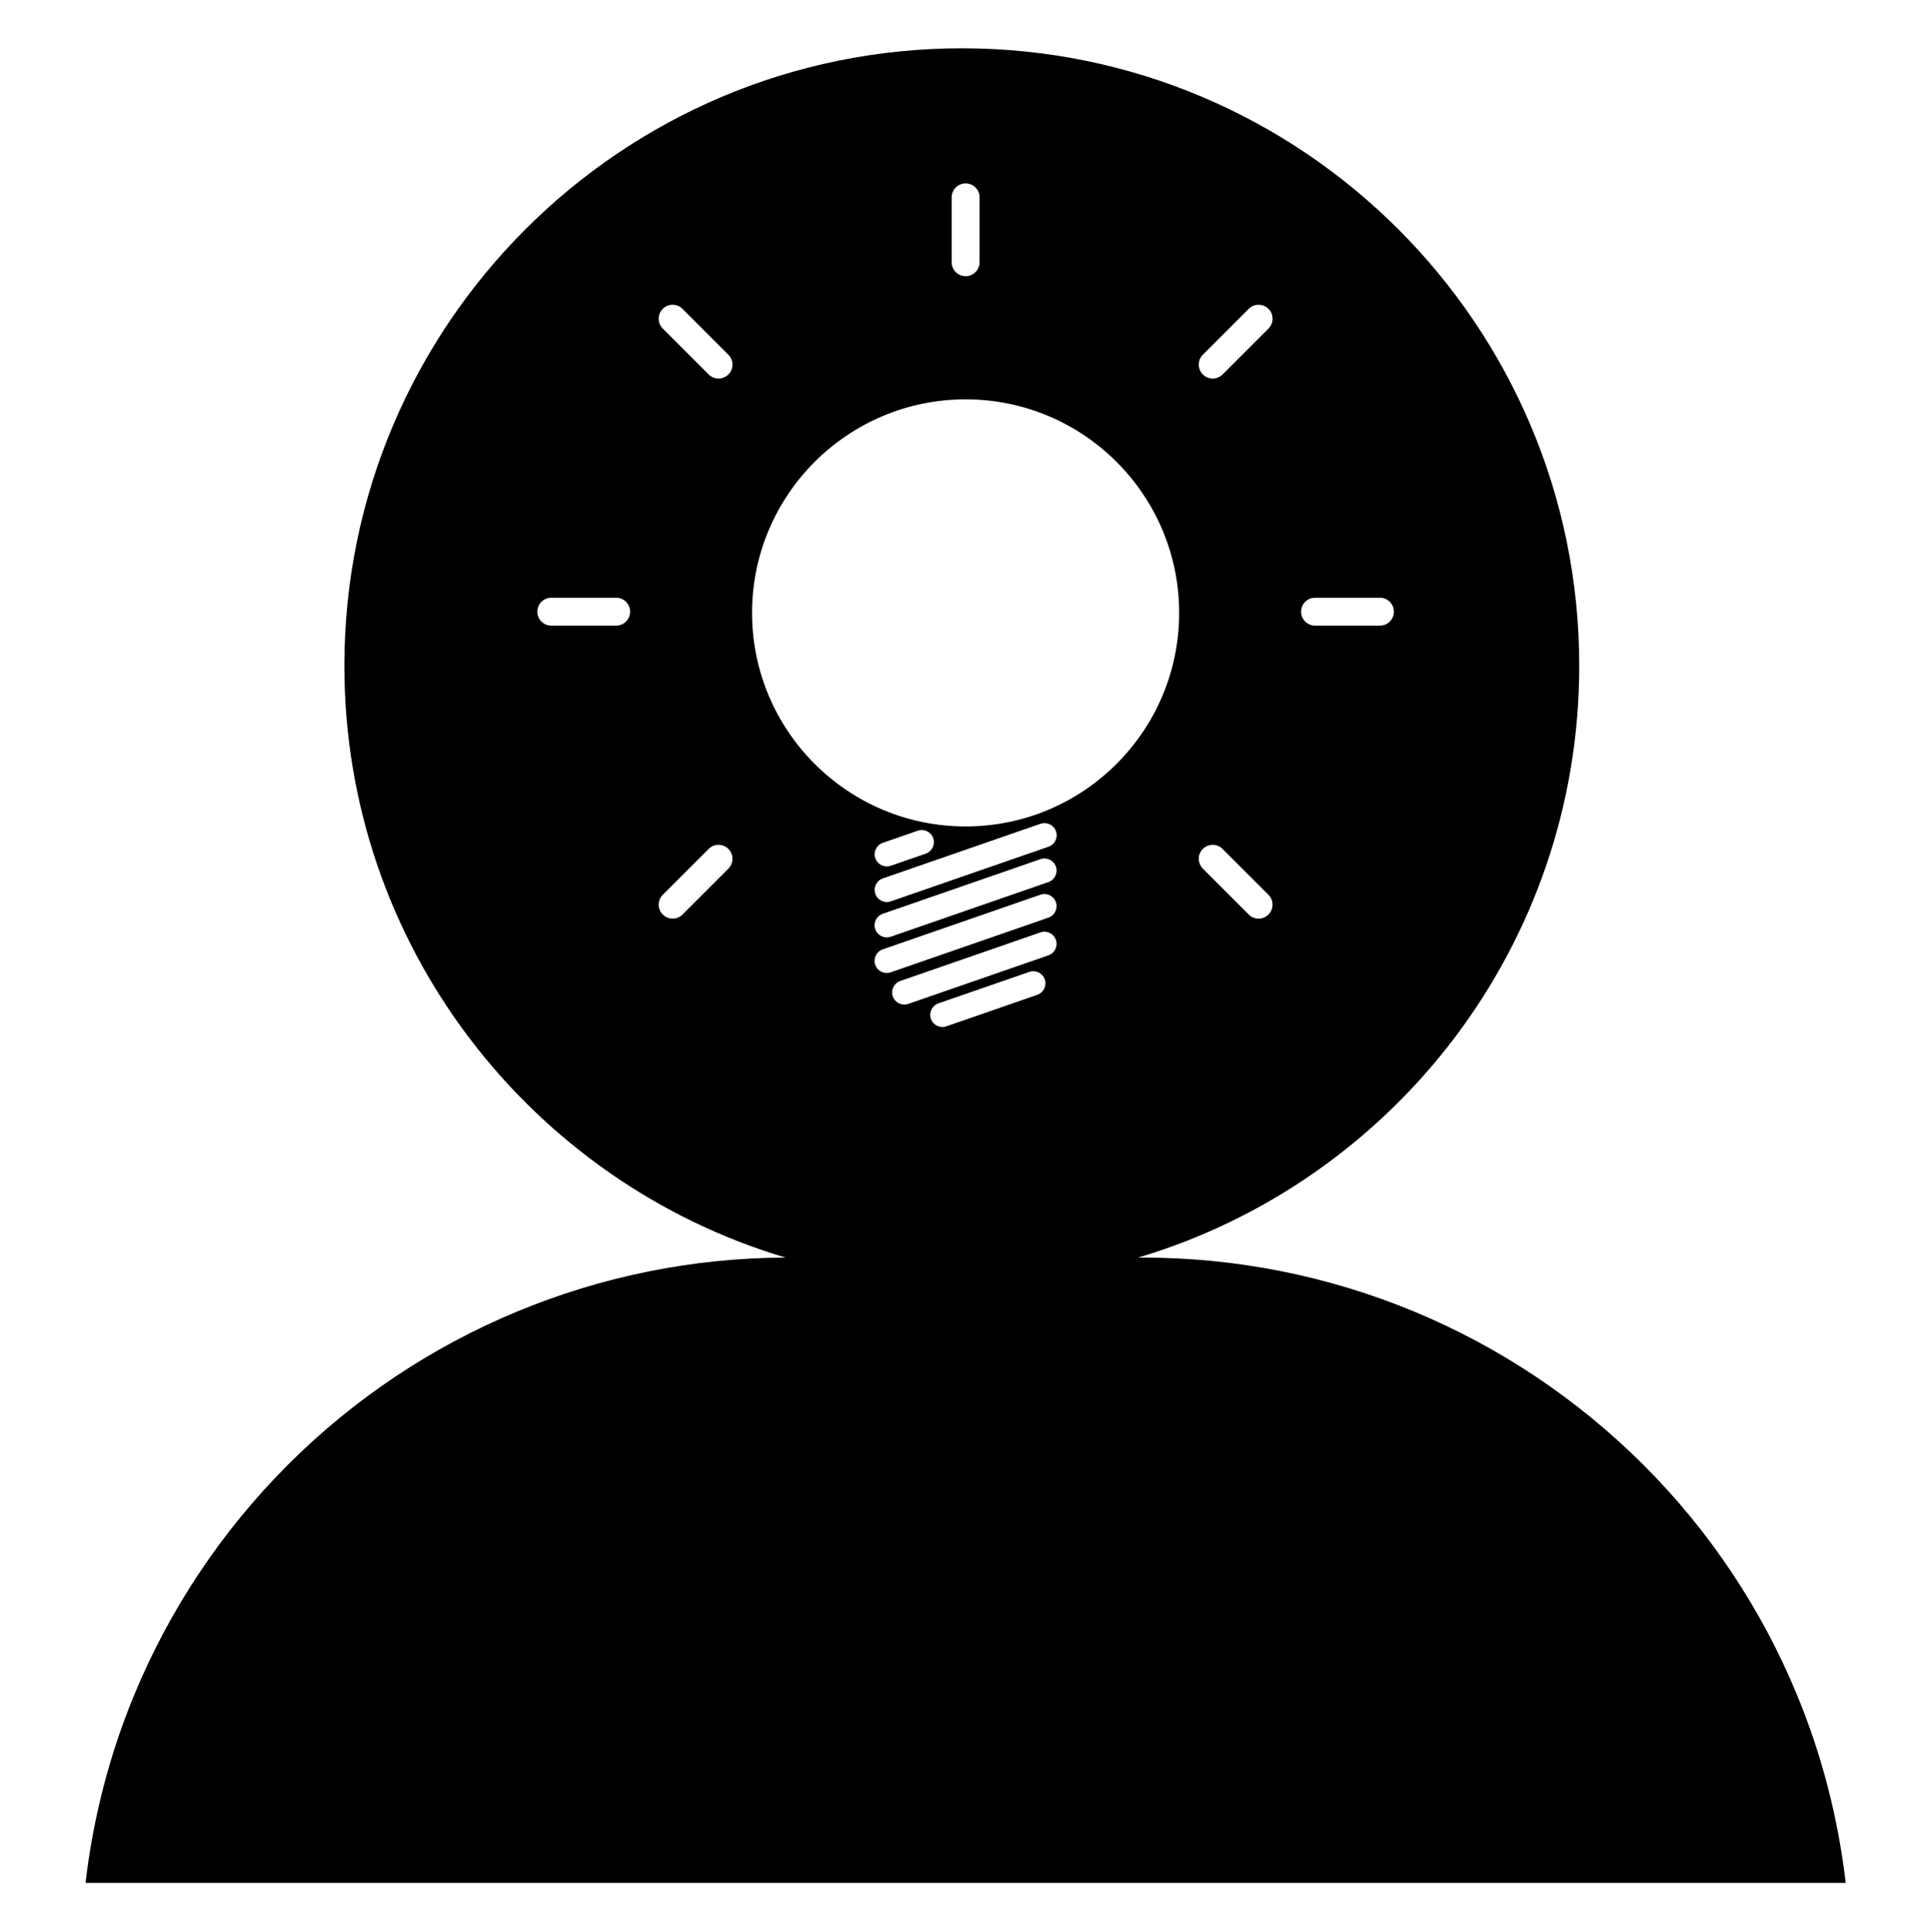
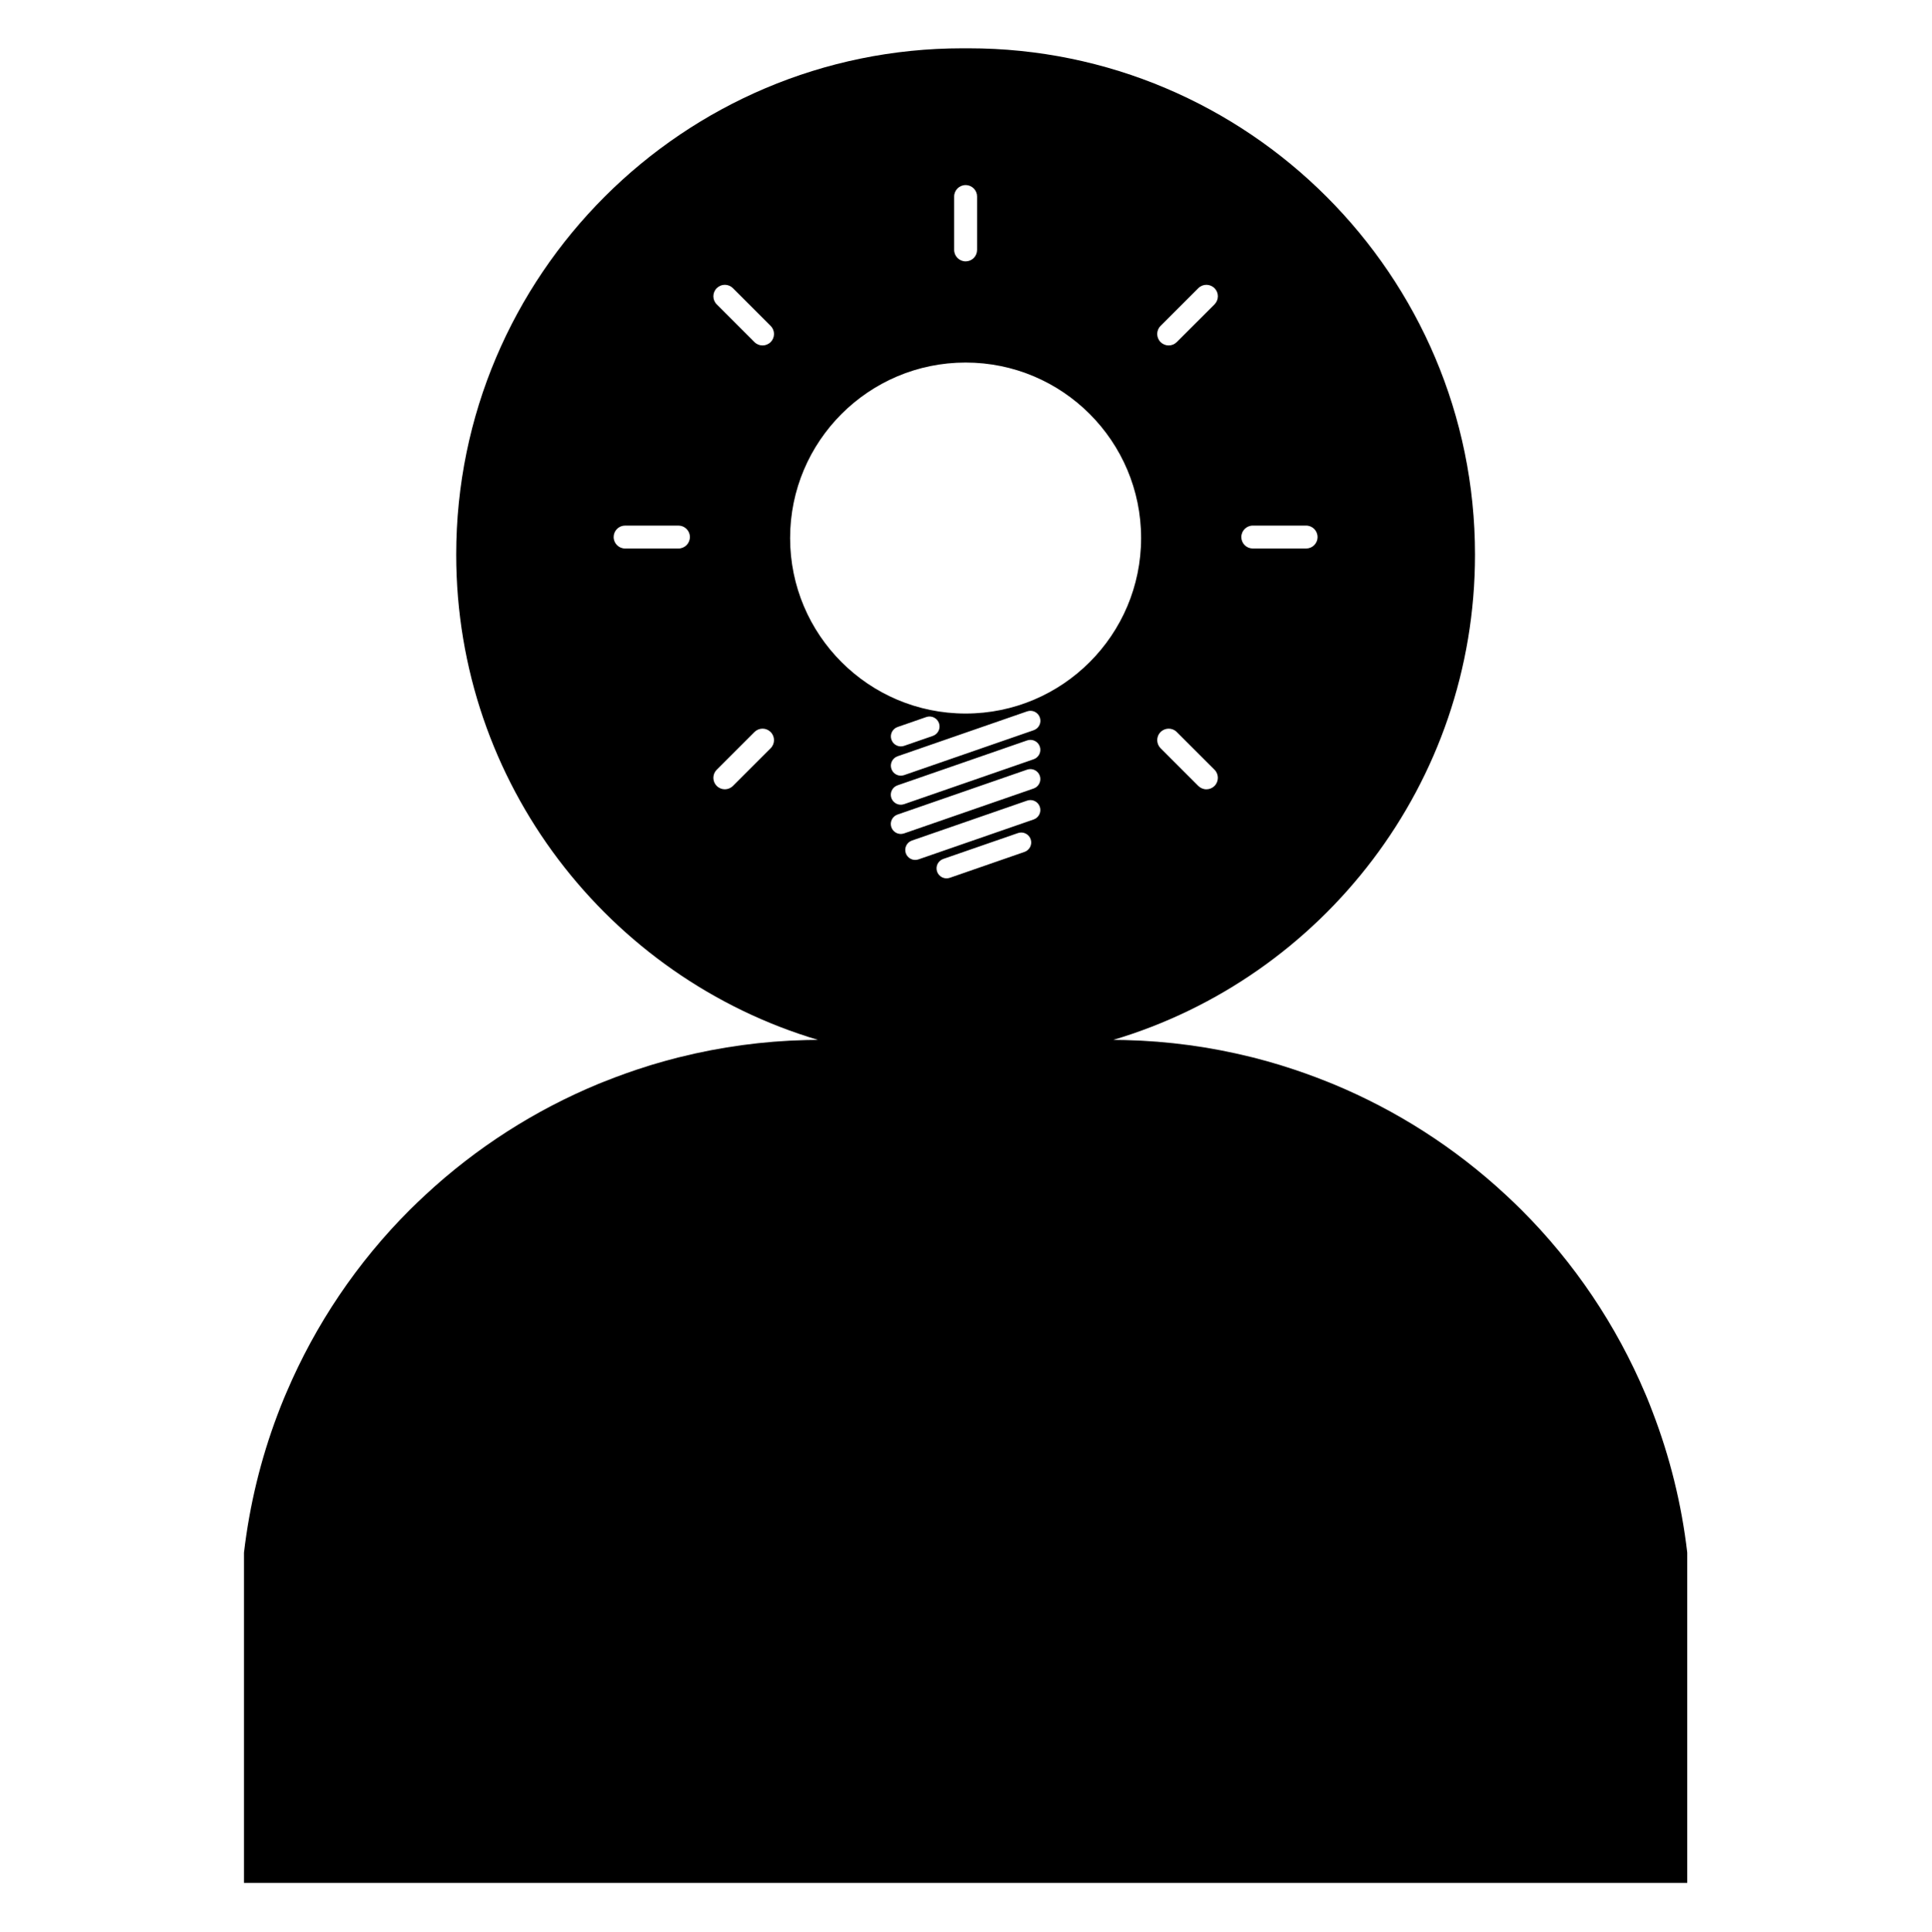
- <svg xmlns="http://www.w3.org/2000/svg" version="1.1" id="Layer_2" x="0px" y="0px" width="283.465px" height="283.465px" viewBox="0 0 283.465 283.465" enable-background="new 0 0 283.465 283.465" xml:space="preserve">
+ <svg xmlns="http://www.w3.org/2000/svg" version="1.1" id="Layer_3" x="0px" y="0px" width="283.465px" height="283.465px" viewBox="0 0 283.465 283.465" enable-background="new 0 0 283.465 283.465" xml:space="preserve">
  <g>
-     <path d="M263.736,248.714c-5.148-12.481-12.776-23.978-22.512-33.702c-9.762-9.732-21.229-17.353-33.709-22.523   c-12.479-5.174-25.98-7.897-39.771-7.897c0,0,0,0-0.031,0h-0.657c18.739-5.579,34.965-17.075,46.475-32.302   c11.471-15.181,18.271-34.085,18.271-54.568c0-25.015-10.146-47.66-26.549-64.067C188.85,17.247,166.195,7.089,141.188,7.089   c-25.001,0-47.661,10.159-64.068,26.565C60.713,50.06,50.546,72.705,50.546,97.72c0,20.483,6.803,39.388,18.284,54.568   c11.513,15.228,27.727,26.724,46.467,32.302c-13.64,0.042-26.986,2.781-39.344,7.896c-12.486,5.173-23.969,12.777-33.702,22.525   c-9.746,9.75-17.352,21.221-22.524,33.702c-3.646,8.795-6.055,18.106-7.176,27.664h0.154h258.059h0.15   C269.795,266.82,267.389,257.509,263.736,248.714z M190.98,89.779c0-1.126,0.912-2.042,2.041-2.044c2.59,0,6.976,0,9.527,0   c1.132,0,2.045,0.916,2.045,2.044c0,0.004,0,0.004,0.004,0.005c0,0.544-0.215,1.063-0.6,1.448   c-0.381,0.382-0.904,0.596-1.449,0.596c-2.552,0-6.938,0-9.527,0c-0.545,0-1.064-0.214-1.445-0.6c-0.387-0.383-0.6-0.9-0.6-1.445   C190.977,89.783,190.977,89.783,190.98,89.779z M176.551,52.069c1.832-1.832,4.932-4.934,6.741-6.739   c0.798-0.798,2.093-0.798,2.89,0c0,0.002,0,0.002,0.005,0c0.386,0.384,0.601,0.905,0.601,1.448s-0.219,1.063-0.601,1.446   c-1.806,1.808-4.909,4.908-6.741,6.738c-0.382,0.384-0.904,0.599-1.444,0.599c-0.544,0-1.063-0.215-1.444-0.599   c0,0-0.006-0.002,0-0.004C175.758,54.161,175.754,52.868,176.551,52.069z M176.551,124.605c0-0.005,0.006-0.005,0.006,0   c0.797-0.798,2.092-0.803,2.889-0.005c1.832,1.831,4.936,4.932,6.741,6.737c0.797,0.802,0.797,2.097,0,2.895   c-0.005,0-0.005,0,0,0.004c-0.386,0.386-0.905,0.601-1.45,0.601c-0.543,0-1.063-0.219-1.444-0.601   c-1.81-1.81-4.909-4.91-6.741-6.741c-0.381-0.386-0.596-0.904-0.596-1.444C175.955,125.506,176.17,124.986,176.551,124.605z    M139.686,28.964c0-1.13,0.915-2.045,2.046-2.045c0.002,0,0.002,0,0.002-0.004c0.544,0,1.063,0.217,1.449,0.601   c0.382,0.384,0.601,0.907,0.597,1.449c0,2.554,0,6.94,0,9.53c0,0.543-0.215,1.061-0.597,1.445   c-0.386,0.383-0.905,0.598-1.449,0.598c0,0,0,0-0.002-0.002c-1.128,0-2.044-0.913-2.046-2.042   C139.686,35.904,139.686,31.518,139.686,28.964z M92.485,89.783c0,1.128-0.913,2.045-2.041,2.045c-2.59,0-6.977,0-9.529,0   c-1.13,0-2.046-0.913-2.046-2.045c0,0,0,0-0.002-0.004c0-0.541,0.217-1.063,0.601-1.445c0.384-0.384,0.905-0.601,1.447-0.599   c2.554,0,6.94,0,9.53,0c0.542,0,1.063,0.215,1.444,0.599c0.384,0.384,0.601,0.904,0.601,1.445   C92.49,89.783,92.49,89.783,92.485,89.783z M106.915,127.495c-1.831,1.831-4.934,4.932-6.741,6.737   c-0.797,0.802-2.093,0.802-2.89,0c-0.003,0-0.003,0-0.007,0c-0.384-0.382-0.598-0.905-0.598-1.445c0-0.545,0.217-1.064,0.601-1.45   c1.807-1.805,4.907-4.905,6.74-6.736c0.384-0.381,0.902-0.6,1.445-0.6c0.542,0,1.063,0.219,1.444,0.6c0.003,0,0.003,0,0,0.005   C107.708,125.403,107.71,126.698,106.915,127.495z M106.915,54.961c-0.002,0-0.002,0.002-0.007,0   c-0.797,0.797-2.091,0.799-2.888,0.002c-1.833-1.831-4.934-4.931-6.738-6.738c-0.8-0.798-0.8-2.093,0-2.893c0,0,0,0,0-0.004   c0.384-0.384,0.904-0.601,1.447-0.599c0.542,0,1.063,0.217,1.447,0.601c1.805,1.806,4.907,4.907,6.738,6.739   c0.382,0.383,0.598,0.904,0.598,1.446S107.297,54.577,106.915,54.961z M152.252,146.019l-13.347,4.627   c-0.929,0.321-1.944-0.172-2.267-1.103c-0.323-0.93,0.17-1.946,1.101-2.268l13.347-4.622c0.93-0.322,1.945,0.171,2.268,1.097   C153.676,144.681,153.182,145.697,152.252,146.019z M153.885,140.226l-20.573,7.127c-0.928,0.321-1.944-0.172-2.266-1.099   c-0.324-0.93,0.169-1.945,1.1-2.268l20.573-7.13c0.931-0.322,1.947,0.171,2.269,1.102   C155.309,138.888,154.816,139.904,153.885,140.226z M153.885,134.694l-23.15,8.022c-0.928,0.322-1.944-0.171-2.267-1.102   c-0.323-0.931,0.17-1.947,1.101-2.268l23.15-8.023c0.931-0.321,1.947,0.172,2.269,1.102   C155.309,133.356,154.816,134.373,153.885,134.694z M153.885,129.472l-23.15,8.022c-0.928,0.322-1.944-0.171-2.267-1.102   c-0.323-0.926,0.17-1.943,1.101-2.264l23.15-8.023c0.931-0.321,1.947,0.172,2.269,1.098   C155.309,128.134,154.816,129.15,153.885,129.472z M153.898,124.283l-23.15,8.019c-0.929,0.326-1.945-0.168-2.267-1.098   c-0.324-0.931,0.169-1.947,1.1-2.269l23.15-8.022c0.931-0.321,1.947,0.172,2.269,1.103   C155.322,122.946,154.829,123.958,153.898,124.283z M129.581,123.709l5.128-1.779c0.929-0.322,1.945,0.171,2.267,1.102   c0.323,0.931-0.169,1.946-1.1,2.269l-5.129,1.775c-0.928,0.321-1.944-0.172-2.266-1.102   C128.157,125.047,128.65,124.03,129.581,123.709z M141.732,121.304c-17.3,0-31.345-14.043-31.345-31.345   c0-17.3,14.045-31.345,31.345-31.345c17.303,0,31.346,14.045,31.346,31.345C173.078,107.261,159.035,121.304,141.732,121.304z" />
+     <path d="M242.555,207.202c-0.256-0.661-0.506-1.328-0.779-1.982c-0.098-0.234-0.2-0.47-0.299-0.703   c-4.221-9.961-10.36-19.143-18.162-26.932c-0.754-0.755-1.526-1.486-2.307-2.21c-7.471-6.937-16.066-12.42-25.338-16.261   c-0.295-0.125-0.592-0.239-0.889-0.356c-2.119-0.851-4.273-1.616-6.459-2.295c-0.135-0.045-0.271-0.089-0.412-0.132   c-0.346-0.105-0.695-0.206-1.045-0.307c-0.32-0.094-0.646-0.191-0.971-0.282c-0.193-0.054-0.394-0.106-0.595-0.158   c-0.478-0.13-0.963-0.259-1.444-0.381c-0.064-0.017-0.131-0.028-0.197-0.048c-6.002-1.493-12.186-2.34-18.459-2.492   c-0.049-0.004-0.102-0.004-0.152-0.004c-0.547-0.014-1.09-0.024-1.637-0.024c15.367-4.573,28.662-13.998,38.102-26.486   c9.416-12.448,14.992-27.948,14.992-44.743c0-20.515-8.336-39.081-21.793-52.535C181.258,15.417,162.68,7.088,142.18,7.088   c-0.149,0-0.298,0.006-0.447,0.006c-0.15-0.002-0.297-0.006-0.447-0.006c-20.501,0-39.08,8.329-52.535,21.782   C75.298,42.324,66.96,60.893,66.96,81.405c0,16.795,5.578,32.297,14.993,44.743c9.439,12.486,22.736,21.914,38.104,26.486   c-0.548,0-1.094,0.012-1.64,0.023c-0.049,0-0.103,0-0.151,0.005c-6.282,0.151-12.475,1.001-18.479,2.499   c-0.06,0.013-0.122,0.029-0.179,0.041c-0.492,0.126-0.983,0.26-1.475,0.392c-0.187,0.05-0.378,0.099-0.563,0.15   c-0.337,0.092-0.671,0.192-1.008,0.292c-0.338,0.102-0.671,0.191-1.009,0.294c-0.15,0.046-0.306,0.099-0.457,0.146   c-2.159,0.67-4.289,1.432-6.39,2.271c-0.305,0.125-0.608,0.239-0.916,0.366c-9.264,3.839-17.847,9.313-25.311,16.238   c-0.791,0.731-1.568,1.473-2.334,2.233c-7.735,7.728-13.842,16.823-18.056,26.696c-0.131,0.311-0.271,0.625-0.402,0.938   c-0.342,0.823-0.667,1.654-0.982,2.49c-2.442,6.473-4.085,13.251-4.899,20.191v48.478h211.85v-48.478h0.002   C246.828,220.78,245.107,213.827,242.555,207.202z M178.267,115.358c-0.006,0-0.006,0,0,0.002   c-0.318,0.317-0.746,0.495-1.192,0.495c-0.447,0-0.873-0.181-1.188-0.495c-1.487-1.487-4.033-4.035-5.539-5.539   c-0.313-0.317-0.489-0.743-0.489-1.187c-0.001-0.448,0.176-0.875,0.488-1.188c0-0.004,0.005-0.004,0.005,0   c0.655-0.655,1.72-0.66,2.373-0.004c1.507,1.505,4.058,4.054,5.542,5.537C178.921,113.637,178.921,114.701,178.267,115.358z    M182.204,78.825c0-0.925,0.751-1.678,1.678-1.679c2.129,0,5.733,0,7.83,0c0.93,0,1.68,0.752,1.68,1.679   c0,0.003,0,0.003,0.004,0.004c0,0.447-0.178,0.875-0.493,1.19c-0.313,0.314-0.744,0.49-1.19,0.49c-2.099,0-5.703,0-7.83,0   c-0.447,0-0.874-0.176-1.188-0.493c-0.317-0.315-0.492-0.74-0.492-1.188C182.202,78.829,182.202,78.829,182.204,78.825z    M170.347,47.835c1.505-1.505,4.053-4.054,5.539-5.538c0.657-0.656,1.721-0.656,2.375,0c0,0.001,0,0.001,0.006,0   c0.316,0.315,0.493,0.744,0.493,1.19c0,0.446-0.181,0.874-0.493,1.188c-1.485,1.485-4.035,4.033-5.542,5.537   c-0.313,0.316-0.742,0.492-1.186,0.492c-0.446,0-0.873-0.176-1.187-0.492c0,0-0.005-0.002,0-0.003   C169.695,49.554,169.691,48.492,170.347,47.835z M140.05,28.847c0-0.929,0.753-1.68,1.683-1.68c0.001,0,0.001,0,0.001-0.003   c0.447,0,0.873,0.178,1.191,0.494c0.314,0.316,0.495,0.745,0.49,1.191c0,2.099,0,5.703,0,7.832c0,0.446-0.176,0.872-0.49,1.188   c-0.318,0.315-0.744,0.491-1.191,0.491c0,0,0,0-0.001-0.001c-0.927,0-1.68-0.75-1.683-1.678   C140.05,34.551,140.05,30.946,140.05,28.847z M101.26,78.829c0,0.927-0.75,1.681-1.677,1.681c-2.128,0-5.733,0-7.831,0   c-0.929,0-1.681-0.75-1.681-1.681c0,0,0,0-0.002-0.003c0-0.444,0.179-0.874,0.494-1.188c0.315-0.315,0.744-0.494,1.189-0.492   c2.099,0,5.704,0,7.832,0c0.444,0,0.874,0.177,1.186,0.492c0.316,0.316,0.495,0.743,0.495,1.188   C101.265,78.829,101.265,78.829,101.26,78.829z M113.119,109.821c-1.504,1.504-4.055,4.054-5.54,5.537   c-0.655,0.659-1.72,0.659-2.375,0c-0.002,0-0.002,0-0.005,0c-0.316-0.314-0.491-0.745-0.491-1.188c0-0.448,0.178-0.875,0.493-1.191   c1.485-1.483,4.034-4.031,5.539-5.536c0.316-0.313,0.742-0.493,1.188-0.493c0.445,0,0.873,0.181,1.187,0.493   c0.002,0,0.002,0,0,0.005C113.771,108.102,113.773,109.166,113.119,109.821z M113.119,50.212c-0.001,0-0.001,0.001-0.005,0   c-0.655,0.655-1.72,0.657-2.375,0.001c-1.505-1.505-4.054-4.052-5.537-5.537c-0.657-0.656-0.657-1.72,0-2.377c0,0,0,0,0-0.003   c0.315-0.316,0.743-0.494,1.189-0.493c0.446,0,0.874,0.178,1.189,0.494c1.483,1.484,4.033,4.032,5.538,5.538   c0.314,0.315,0.491,0.743,0.491,1.188C113.609,49.469,113.433,49.896,113.119,50.212z M150.378,125.044l-10.969,3.802   c-0.763,0.263-1.597-0.141-1.862-0.906c-0.267-0.765,0.139-1.599,0.903-1.864l10.97-3.799c0.764-0.264,1.598,0.142,1.863,0.902   C151.548,123.944,151.143,124.779,150.378,125.044z M151.719,120.283l-16.906,5.858c-0.763,0.263-1.598-0.142-1.862-0.904   c-0.266-0.764,0.138-1.599,0.904-1.863l16.907-5.86c0.765-0.265,1.6,0.14,1.865,0.905   C152.89,119.185,152.485,120.018,151.719,120.283z M151.719,115.737l-19.024,6.592c-0.762,0.265-1.597-0.14-1.863-0.905   c-0.266-0.766,0.141-1.6,0.904-1.863l19.026-6.594c0.765-0.264,1.6,0.141,1.865,0.905   C152.89,114.638,152.485,115.472,151.719,115.737z M151.719,111.445l-19.024,6.593c-0.762,0.264-1.597-0.141-1.863-0.905   c-0.266-0.762,0.141-1.597,0.904-1.861l19.026-6.593c0.765-0.265,1.6,0.14,1.865,0.902   C152.89,110.345,152.485,111.181,151.719,111.445z M151.73,107.181l-19.025,6.591c-0.764,0.268-1.599-0.139-1.863-0.903   c-0.266-0.764,0.139-1.6,0.904-1.864l19.024-6.593c0.766-0.264,1.601,0.141,1.865,0.907   C152.9,106.082,152.495,106.914,151.73,107.181z M131.747,106.709l4.214-1.462c0.764-0.264,1.599,0.142,1.864,0.906   c0.265,0.765-0.14,1.6-0.904,1.864l-4.215,1.459c-0.763,0.265-1.598-0.141-1.862-0.904   C130.576,107.809,130.981,106.974,131.747,106.709z M141.732,104.733c-14.217,0-25.76-11.54-25.76-25.76   c0-14.216,11.542-25.759,25.76-25.759c14.22,0,25.76,11.543,25.76,25.759C167.492,93.193,155.952,104.733,141.732,104.733z" />
  </g>
</svg>
